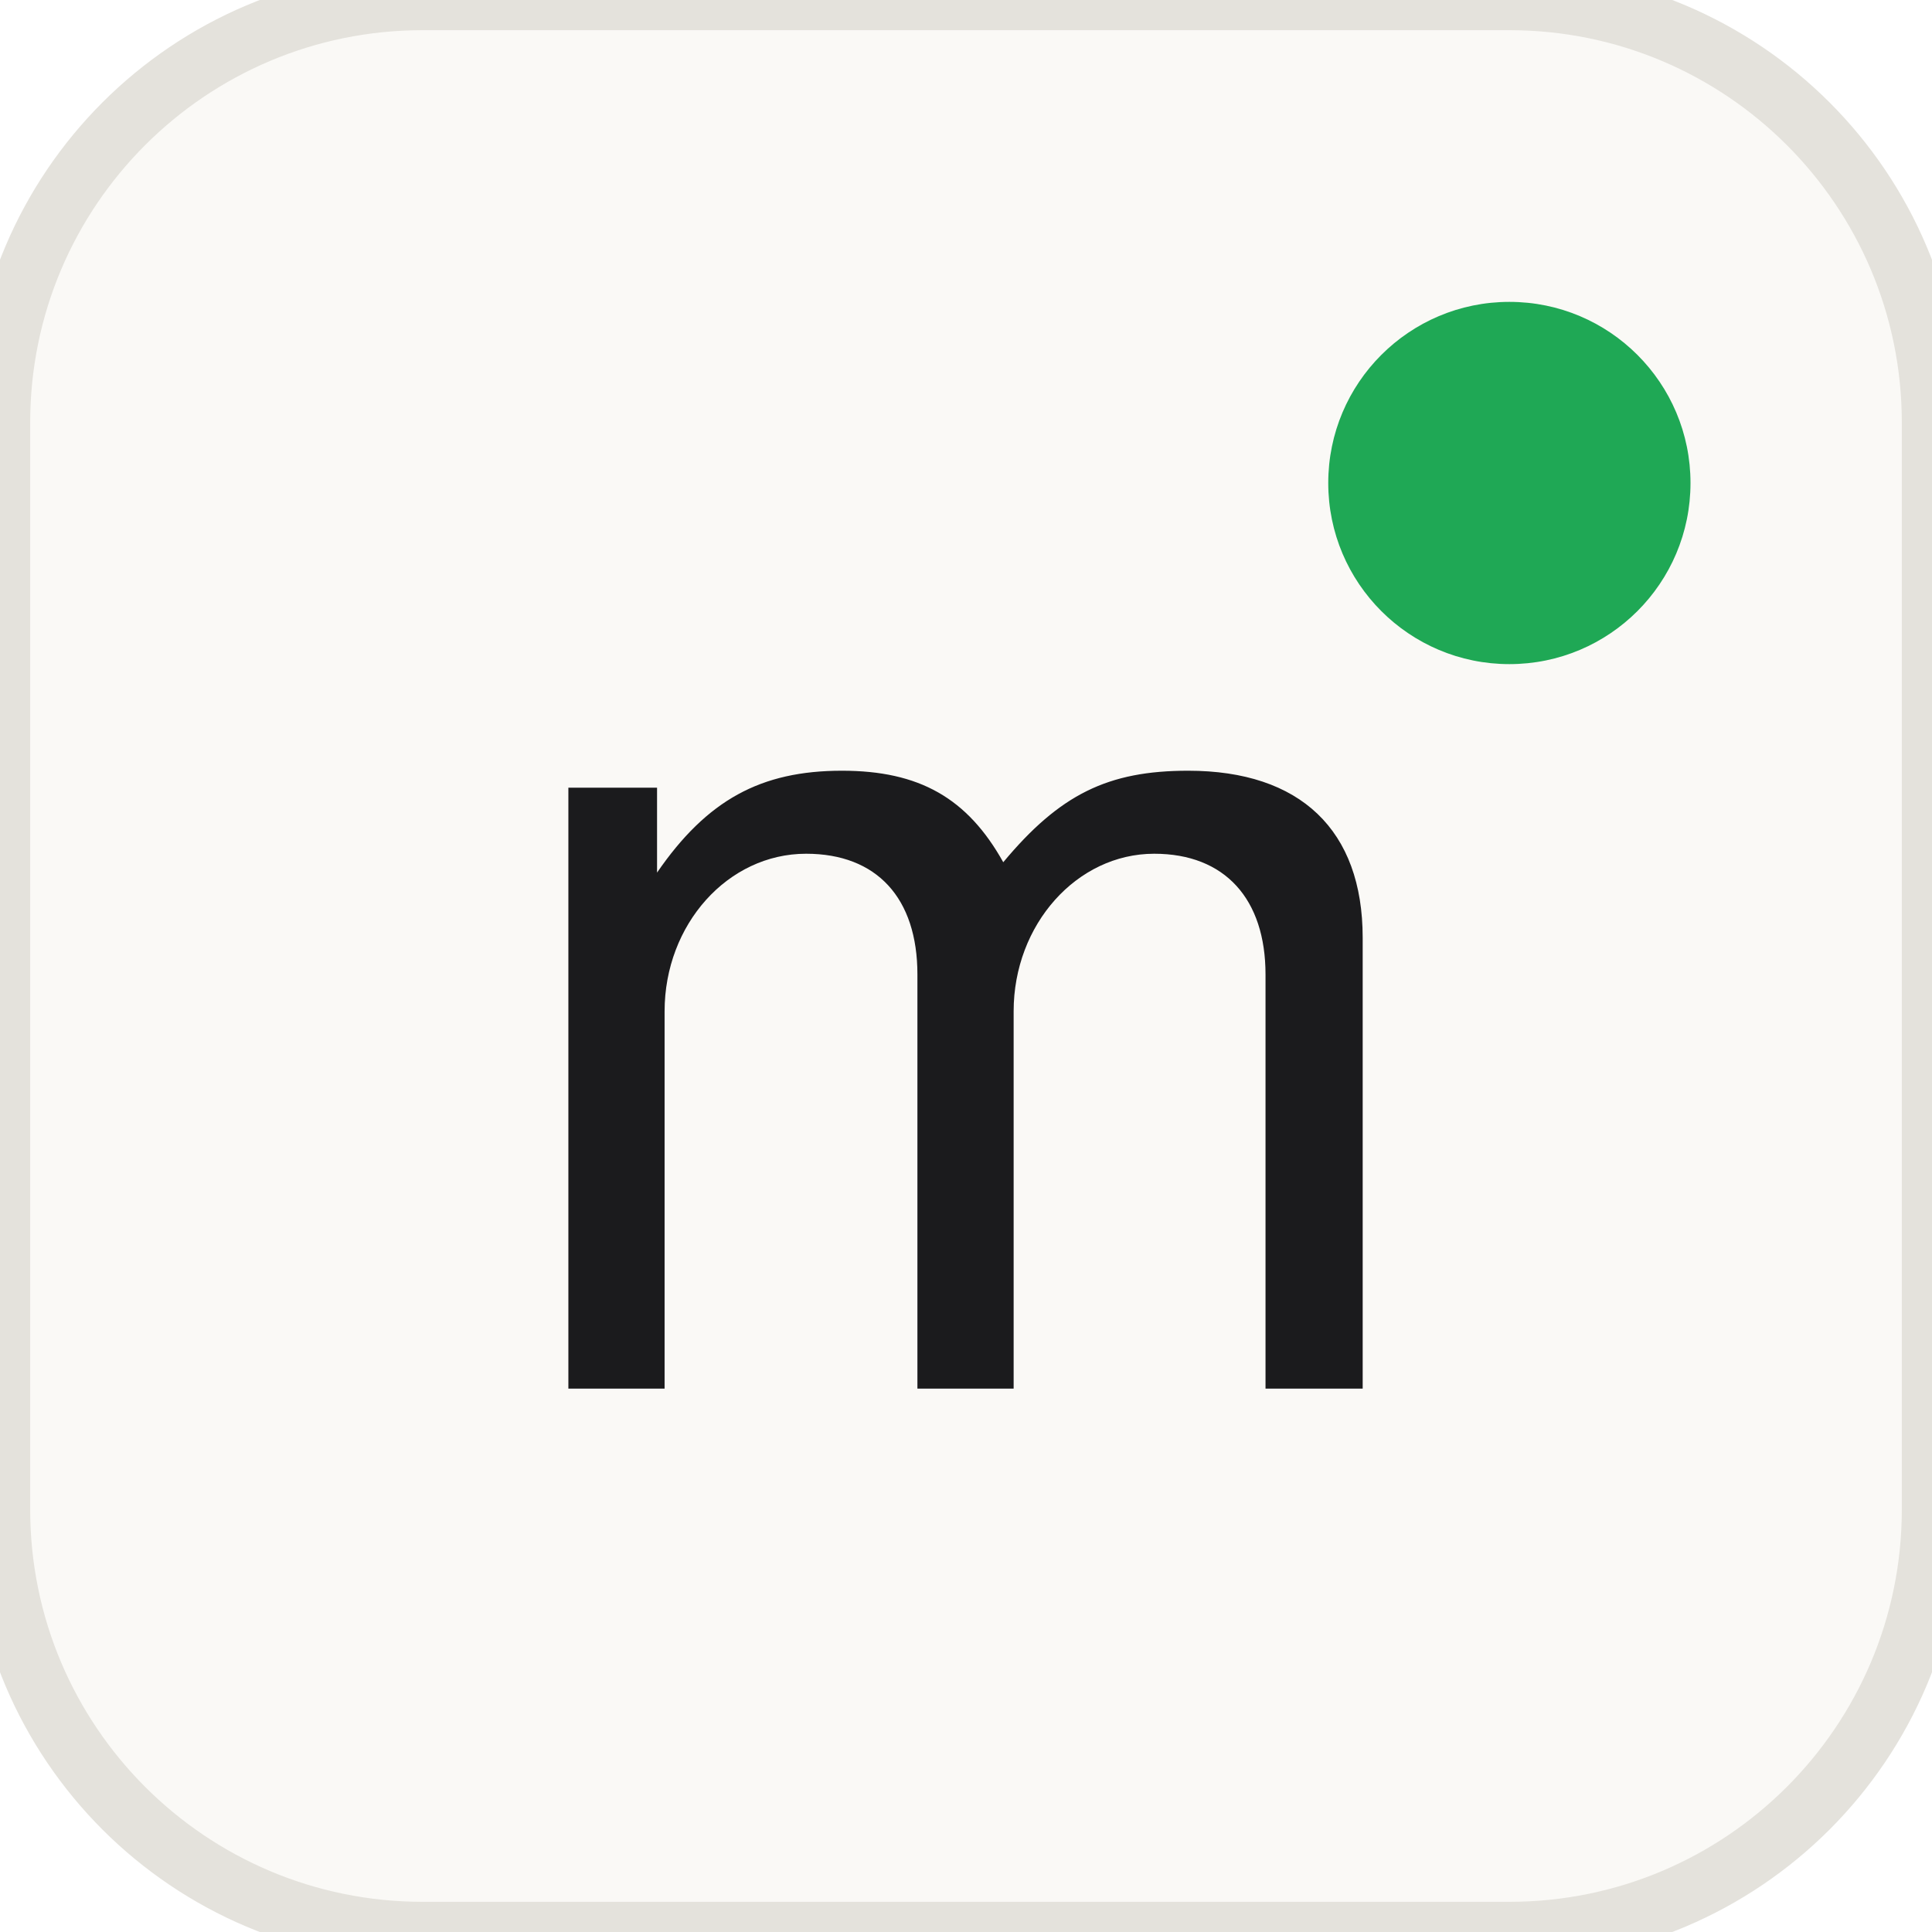
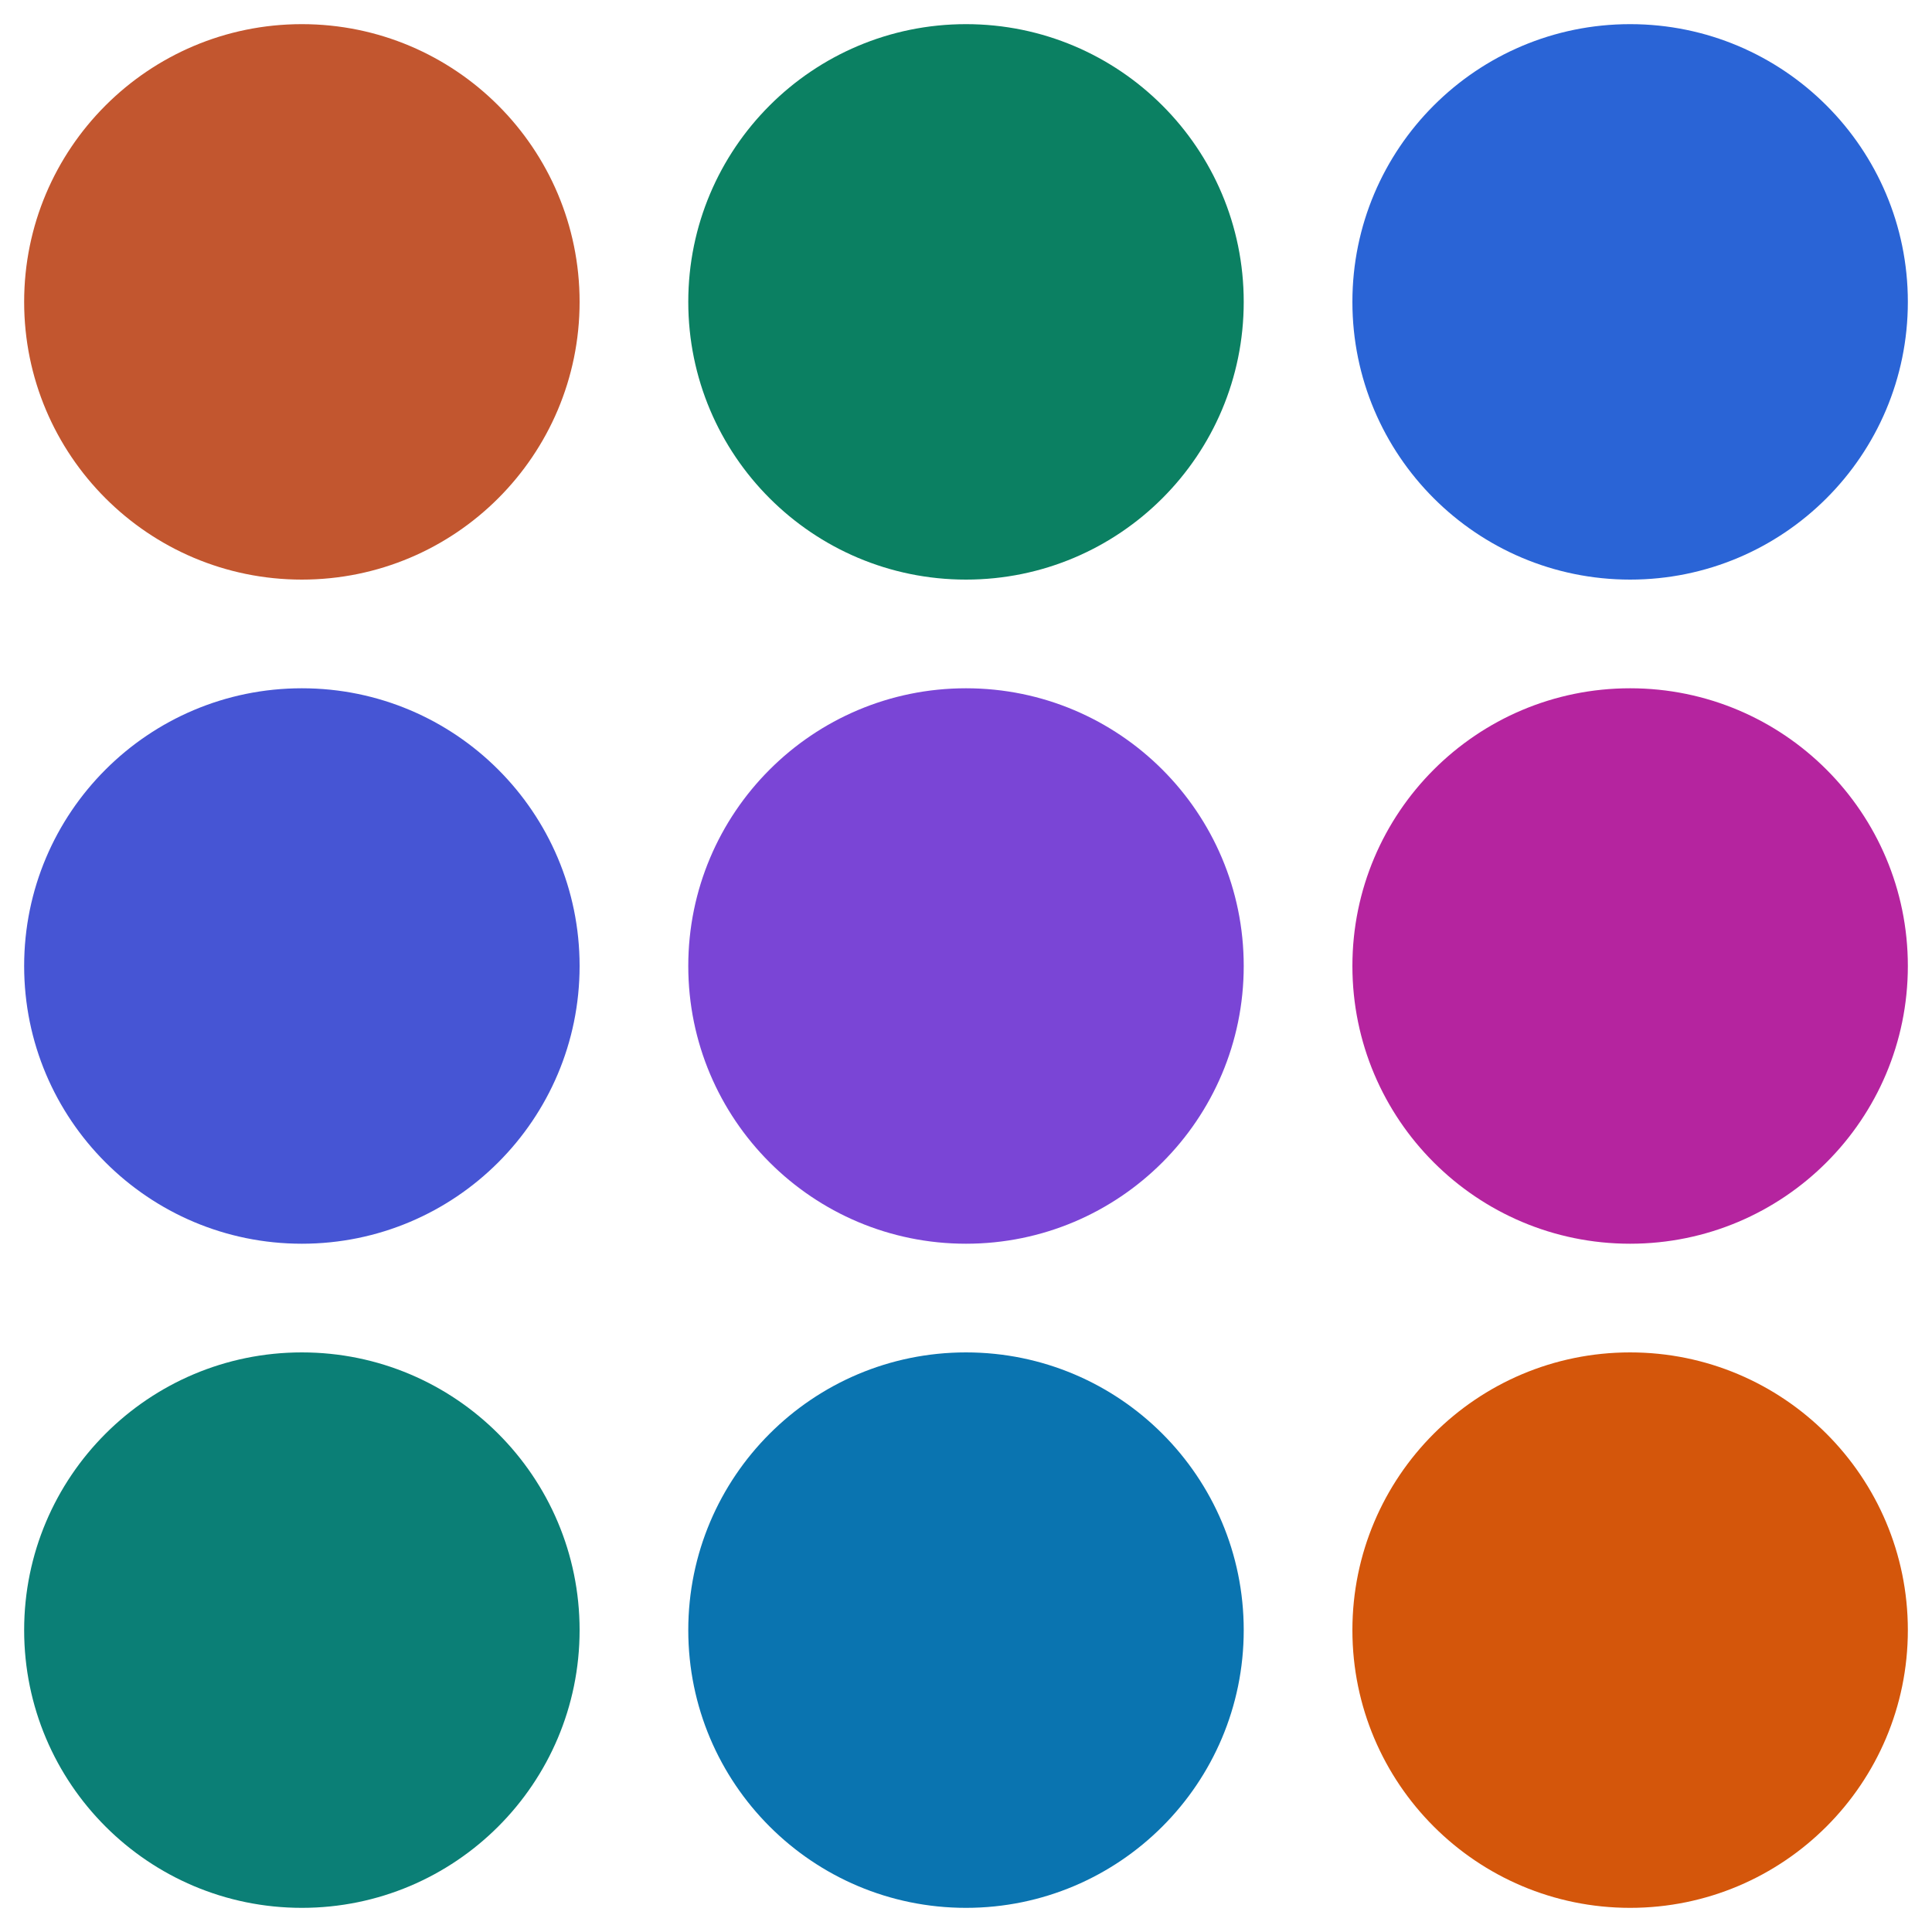
<svg xmlns="http://www.w3.org/2000/svg" viewBox="0 0 32 32">
-   <rect width="32" height="32" rx="7" fill="#faf9f6" stroke="#e4e2dc" />
-   <text x="16" y="23" text-anchor="middle" font-family="Helvetica, Arial, sans-serif" font-size="19" fill="#1b1b1d">m</text>
-   <circle cx="25" cy="8" r="3" fill="#1fa855" />
+   <circle cx="5" cy="5" r="4.6" fill="#c2562f" />
+   <circle cx="16" cy="5" r="4.6" fill="#0b8062" />
+   <circle cx="27" cy="5" r="4.6" fill="#2a64d6" />
+   <circle cx="5" cy="16" r="4.6" fill="#4655d4" />
+   <circle cx="16" cy="16" r="4.6" fill="#7a45d6" />
+   <circle cx="27" cy="16" r="4.6" fill="#b5249f" />
+   <circle cx="5" cy="27" r="4.6" fill="#0b7f76" />
+   <circle cx="16" cy="27" r="4.6" fill="#0a74b0" />
+   <circle cx="27" cy="27" r="4.6" fill="#d4560b" />
</svg>
